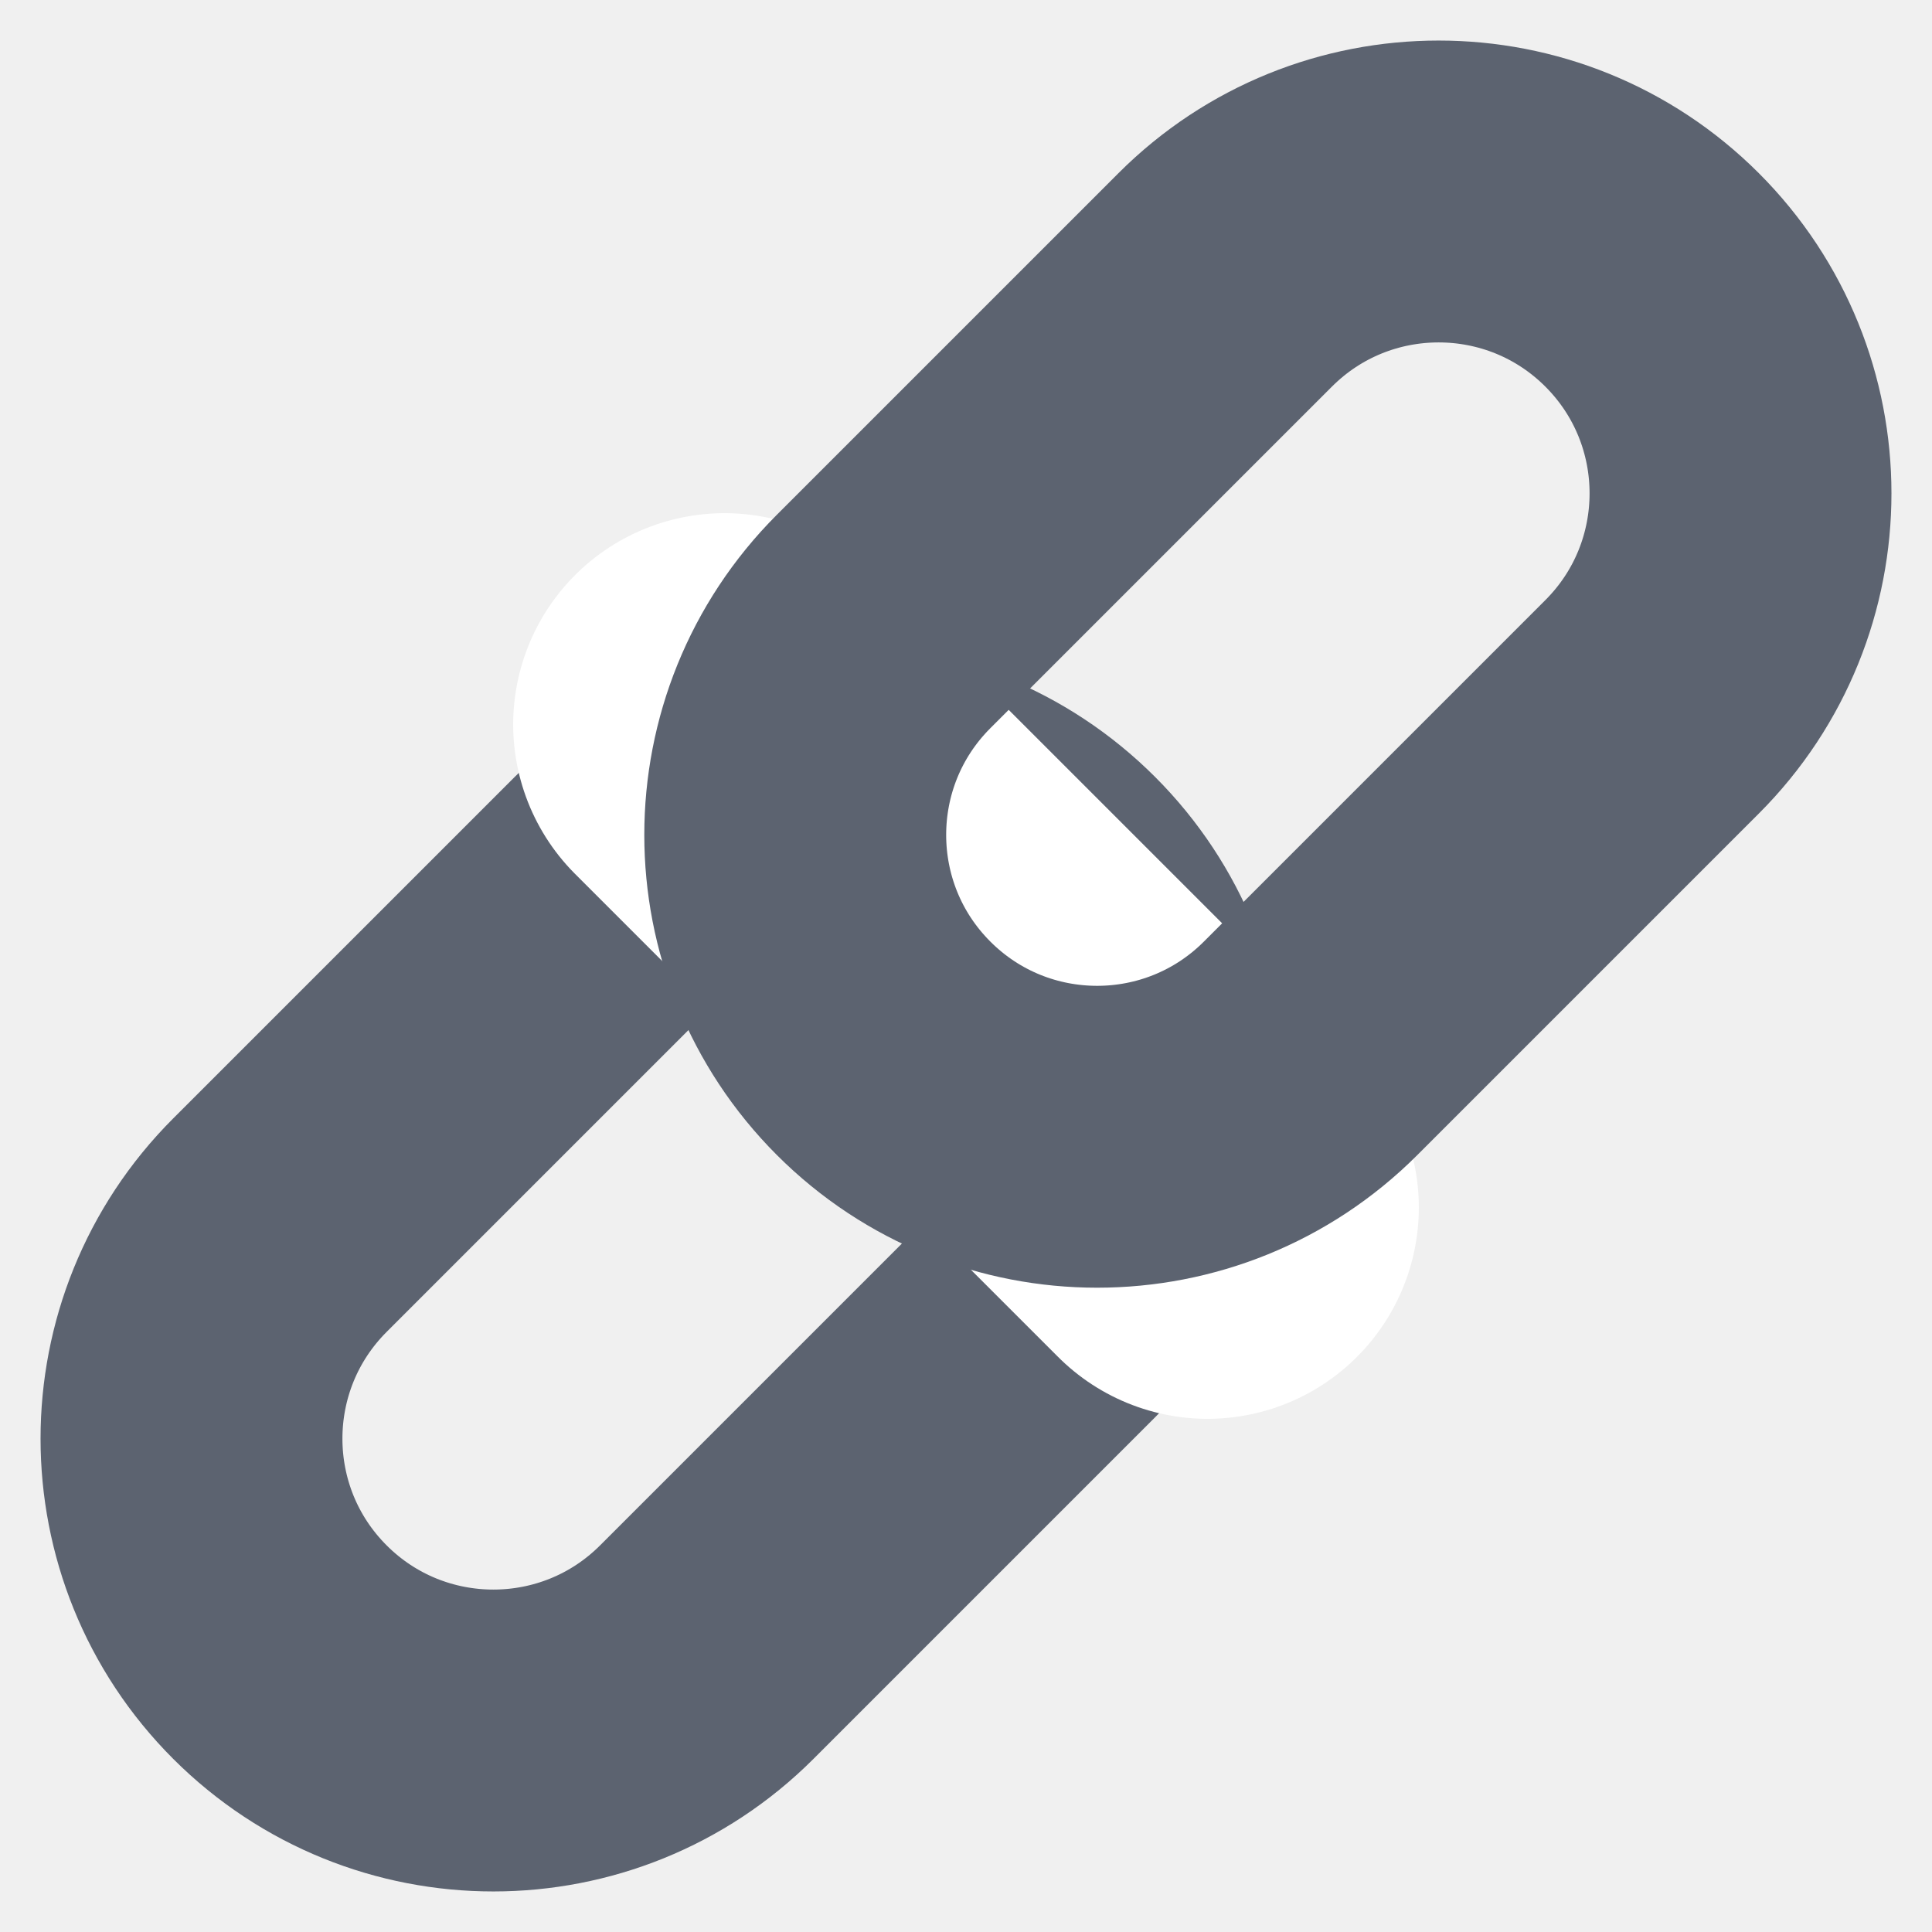
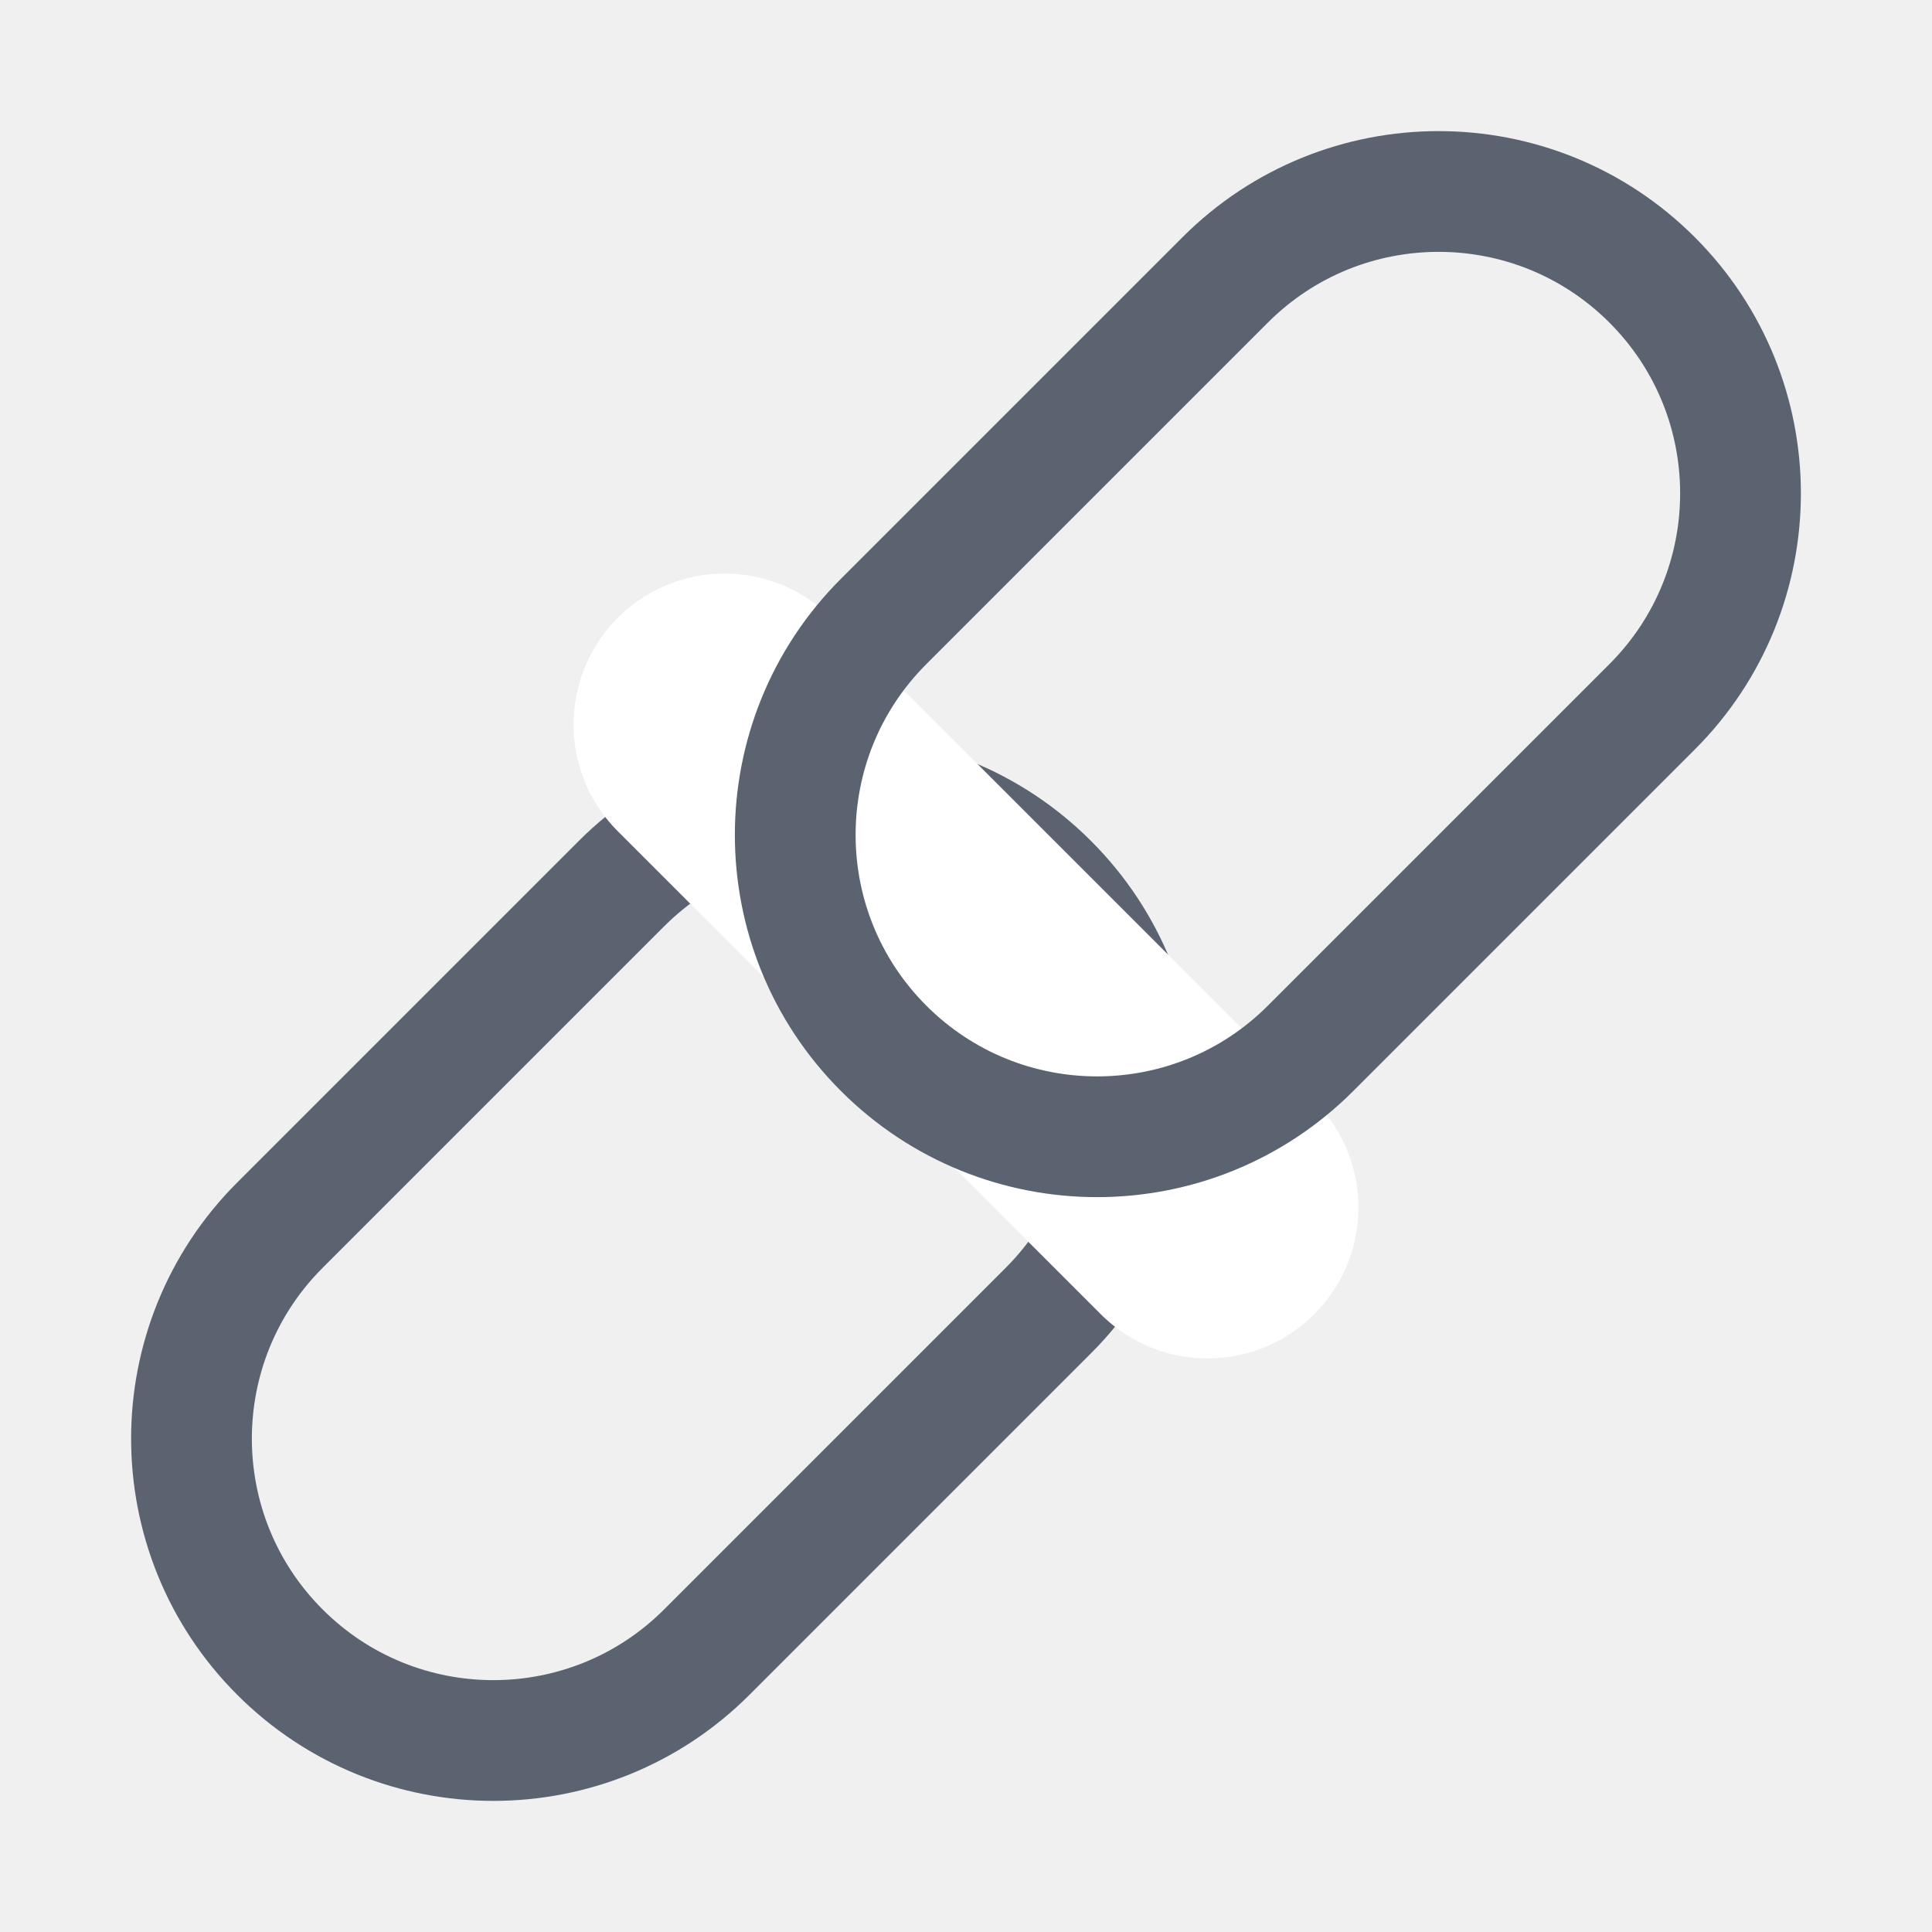
<svg xmlns="http://www.w3.org/2000/svg" width="16" height="16" viewBox="0 0 16 16" fill="none" stroke="#5C6370" stroke-width="1" stroke-linecap="round" stroke-linejoin="round">
-   <g stroke-width="2.5">
+   <g stroke-width="1">
    <rect x="3" y="6" width="5" height="9" rx="2.5" transform="rotate(45 5.5 10.5)" />
-     <line x1="6" y1="6" x2="10" y2="10" stroke="#FFFFFF" stroke-width="3.5" />
+     <line x1="6" y1="6" x2="10" y2="10" stroke="#FFFFFF" stroke-width="2.5" />
    <rect x="8" y="1" width="5" height="9" rx="2.5" transform="rotate(45 10.5 5.5)" />
  </g>
</svg>
